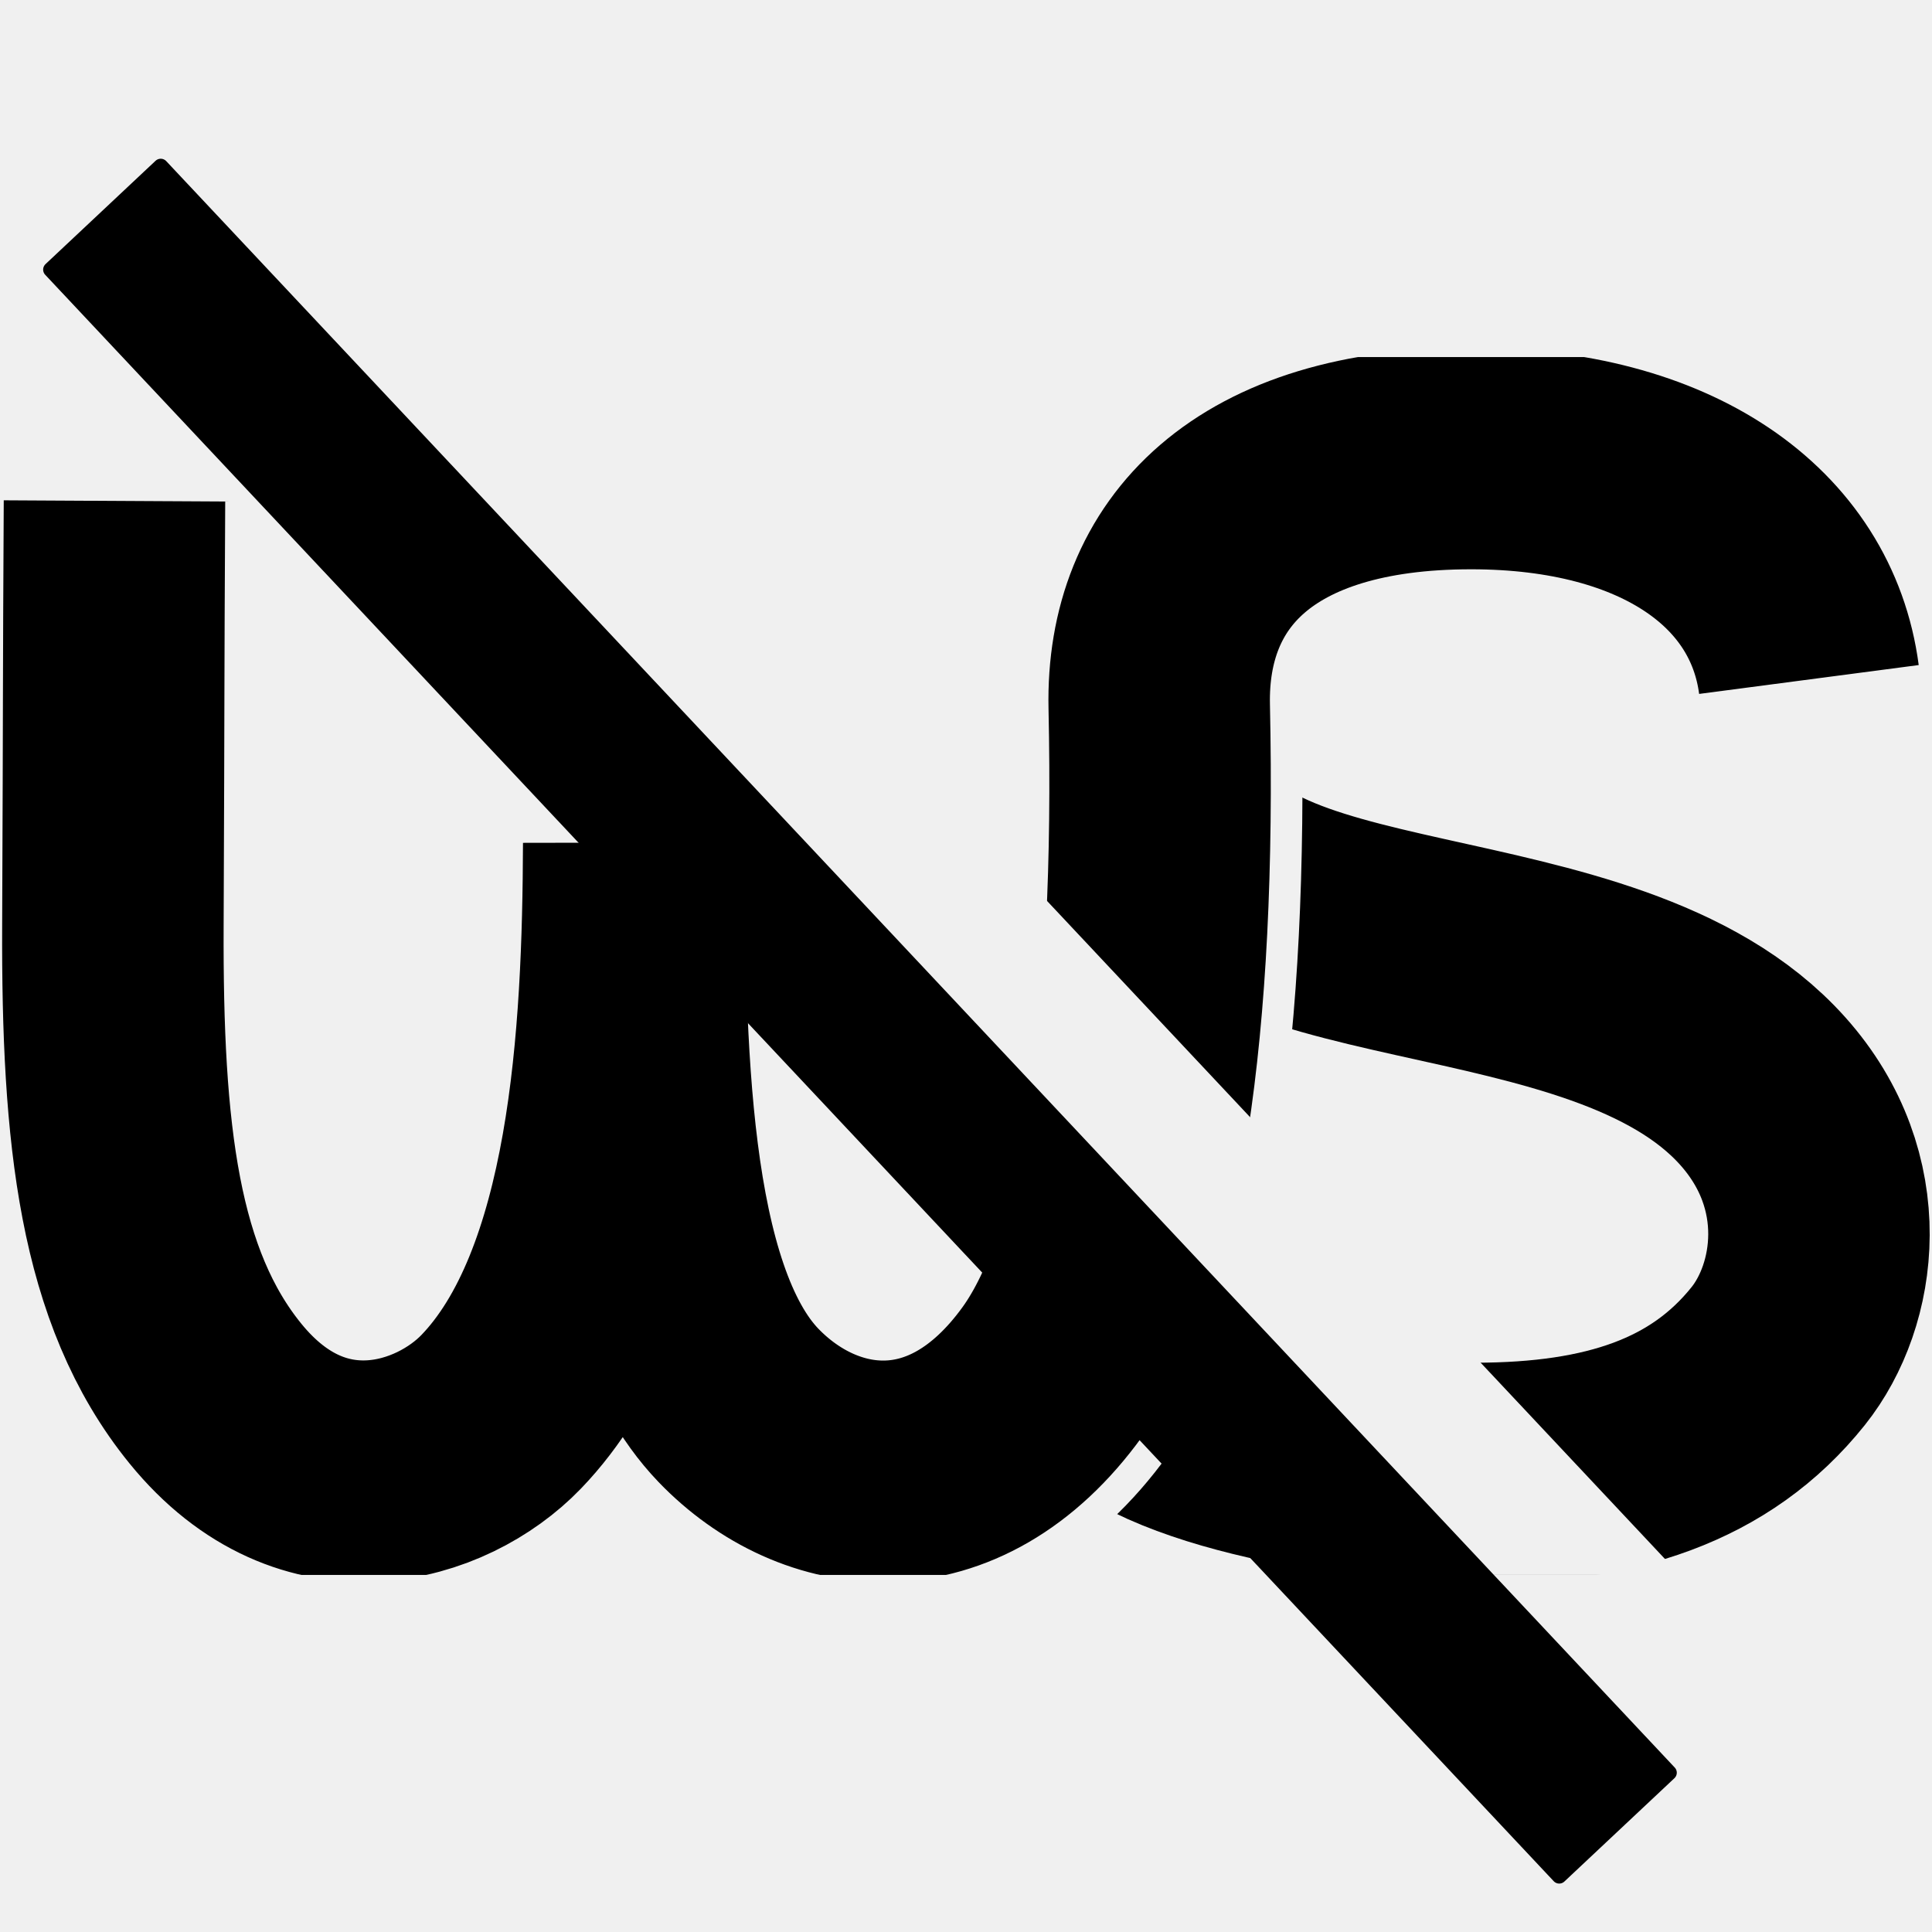
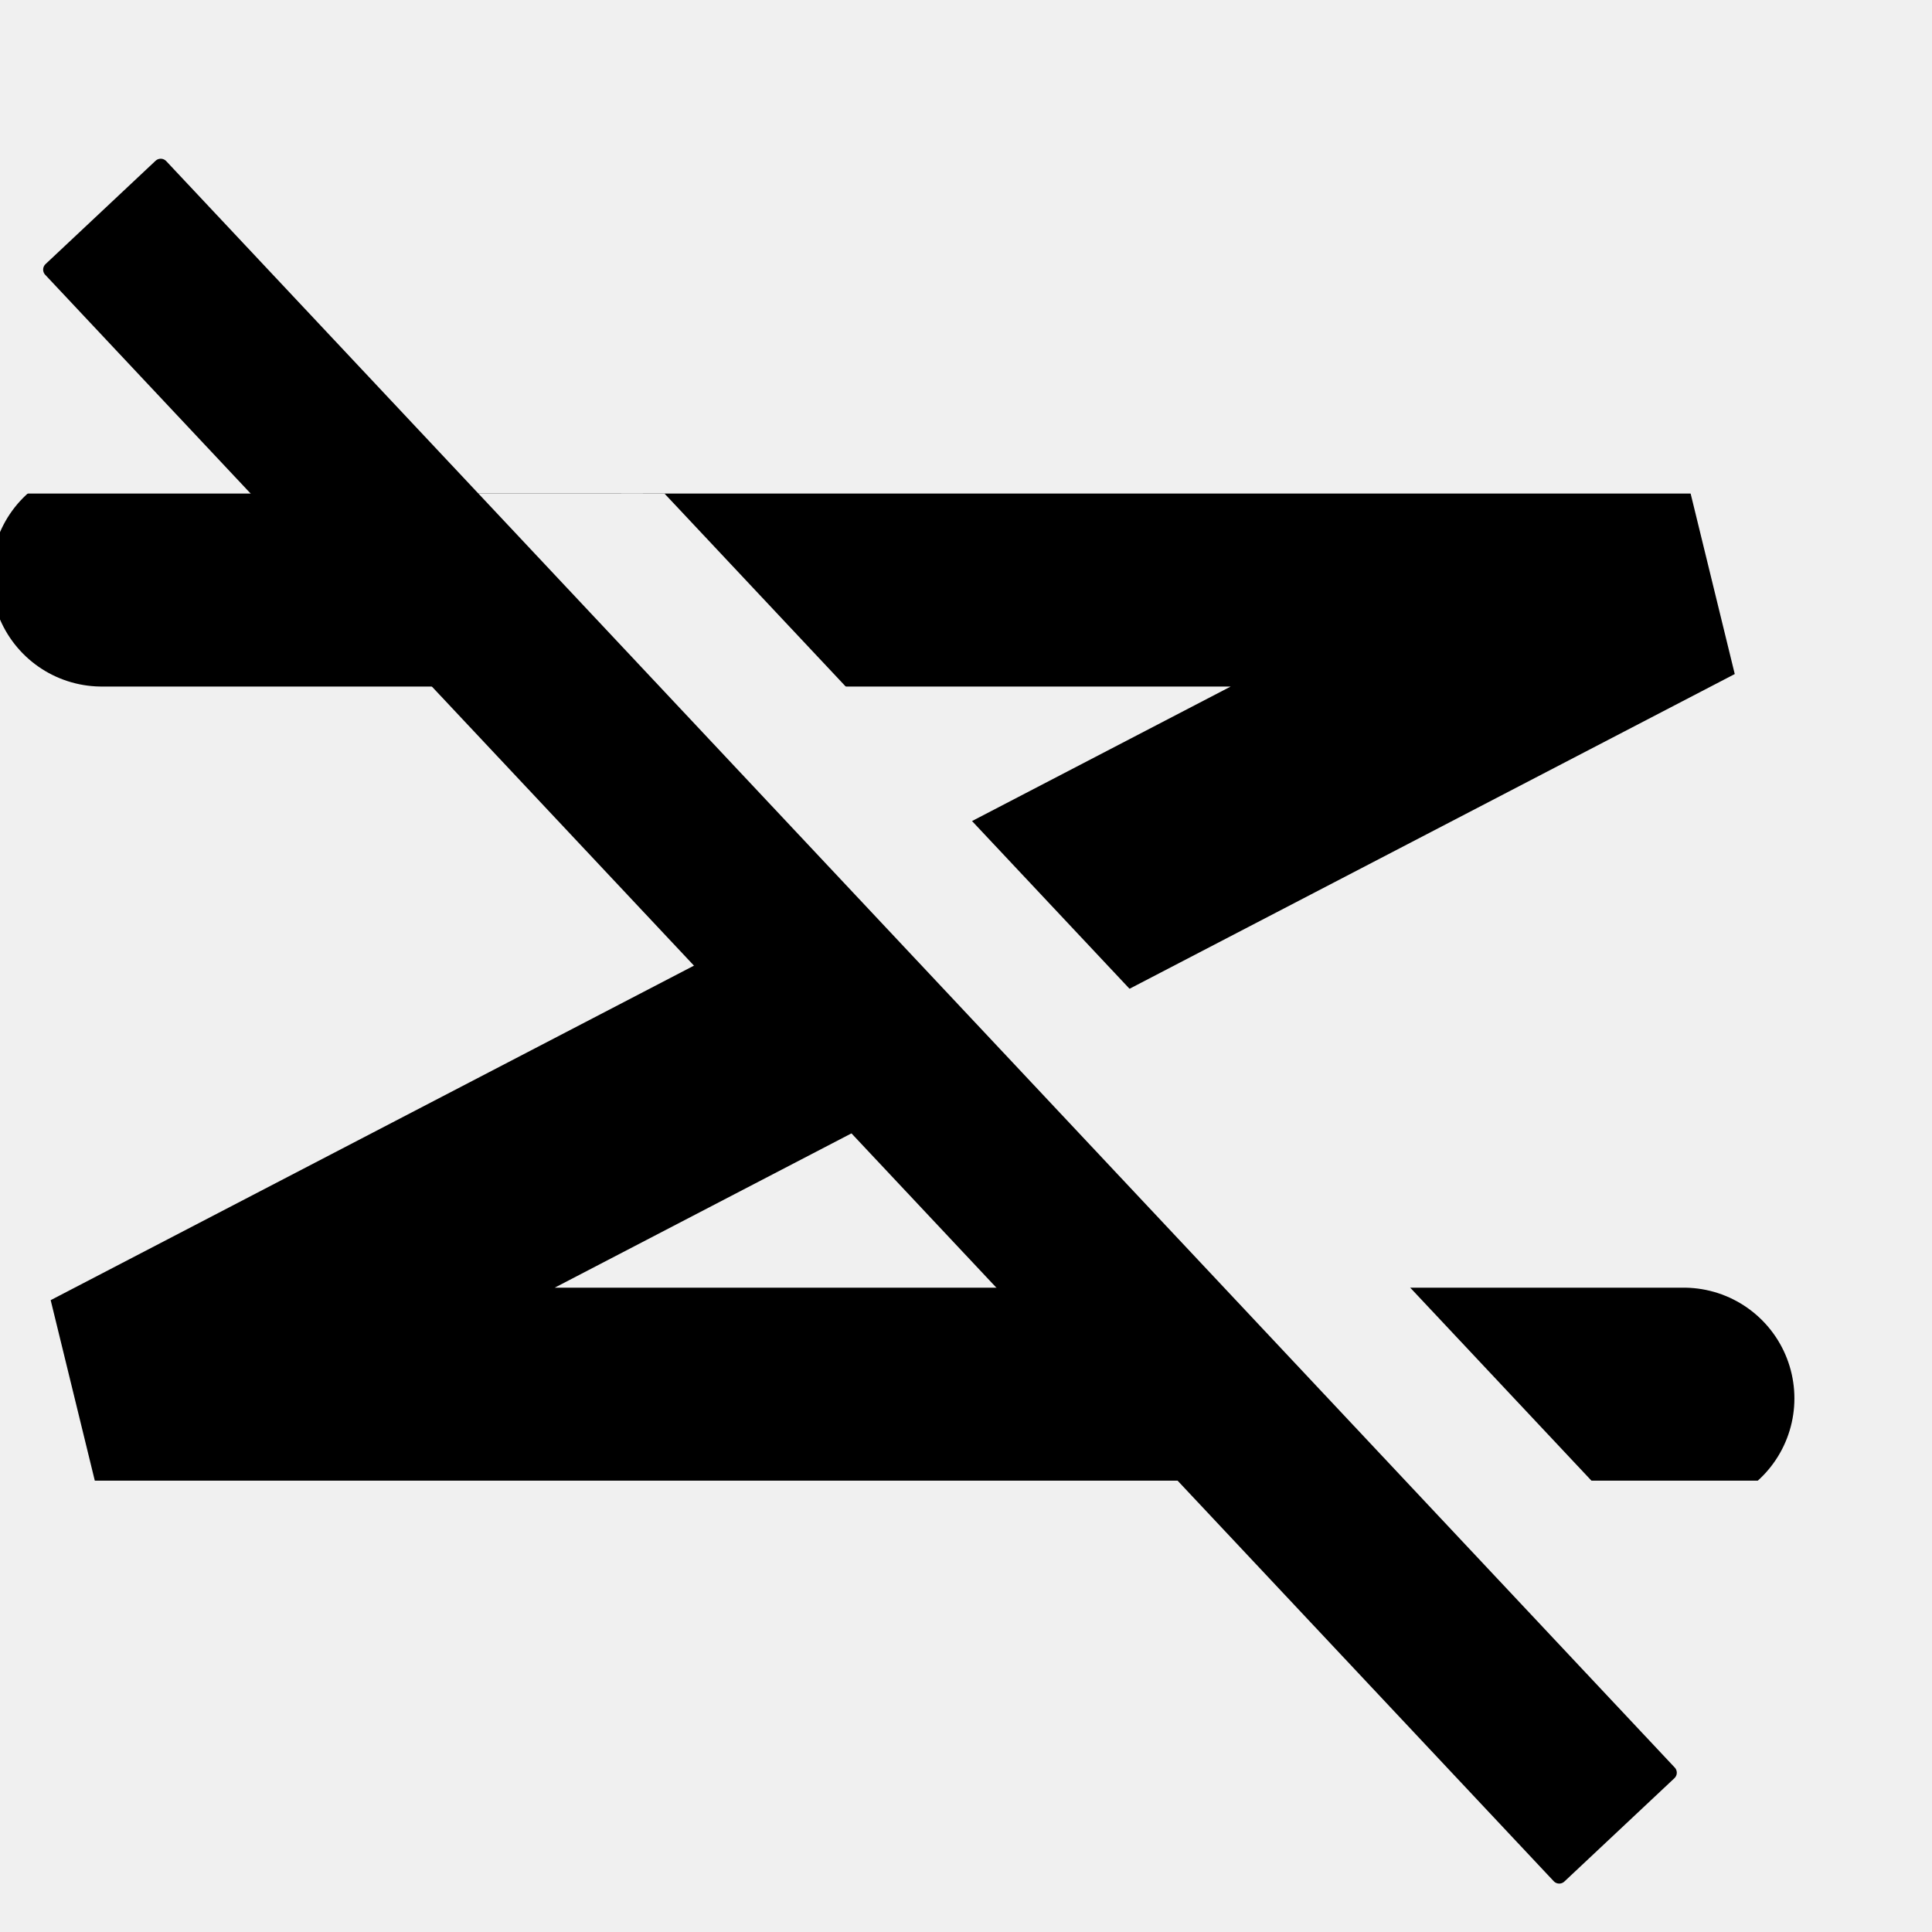
<svg xmlns="http://www.w3.org/2000/svg" clip-rule="evenodd" fill-rule="evenodd" stroke-linejoin="round" stroke-miterlimit="2" viewBox="0 0 128 128" width="128" height="128" version="1.1" id="svg8569">
  <defs id="defs68089" />
  <mask id="letterMask" maskUnits="userSpaceOnUse">
    <rect width="1337" height="744" fill="white" id="rect8556" />
    <path style="fill: none; stroke-linejoin: miter; stroke-width: 9px; stroke: rgb(0, 0, 0);" d="M 57.123 78.219 C 59.668 80.866 63.929 81.479 67.048 77.159 C 69.574 73.66 70.638 66.107 70.424 56.132" id="path8558" />
  </mask>
  <mask id="crossmask">
    <rect fill="white" width="100%" height="100%" id="rect69777" />
    <rect x="15.607" y="-5.621" width="146" height="5" style="stroke:#000000" transform="rotate(46.80017)" id="rect69779-2" />
  </mask>
  <g id="logo" transform="matrix(2.096107,0,0,2.096107,-70.81396,-70.84884)" mask="url(#crossmask)">
-     <path style="fill:none;stroke:#000000;stroke-width:7px;stroke-opacity:1" d="m 68.788,77.163 c 1.692,2.258 8.32,3.212 11.638,3.209 4.264,-0.004 7.426,-1.035 9.564,-3.712 1.527,-1.913 2.066,-5.512 -0.488,-8.37 -5.033,-5.632 -17.568,-3.46 -18.778,-9.153 -0.54,-2.542 -0.137,-1.181 -0.083,-1.485" mask="url(#letterMask)" id="logos" />
-     <path style="display:inline;fill:none;stroke:#000000;stroke-width:7px;stroke-linejoin:miter;stroke-opacity:1" d="m 37.402,49.633 c -0.034,6.166 -0.017,5.613 -0.05,13.419 -0.028,6.61 0.501,11.431 3.244,14.8 3.103,3.811 7.167,2.502 9.024,0.576 3.771,-3.909 4.172,-11.898 4.194,-17.975 0.043,6.163 0.051,14.378 3.309,17.766 2.545,2.647 6.806,3.26 9.925,-1.06 2.526,-3.499 3.59,-11.052 3.376,-21.027 -0.097,-4.535 2.987,-7.837 9.855,-7.838 6.205,-10e-4 10.134,2.829 10.68,6.983" id="logow" />
+     <path style="fill:none;stroke:#000000;stroke-width:7px;stroke-linejoin:miter;stroke-linecap:round;stroke-opacity:1" d="M 37,52 H 87 L 37,78 H 87" id="logoz" />
  </g>
  <rect x="15.32" y="-0.221" width="146" height="10" style="stroke:#000000" transform="rotate(46.80017)" id="rect69779" />
</svg>
